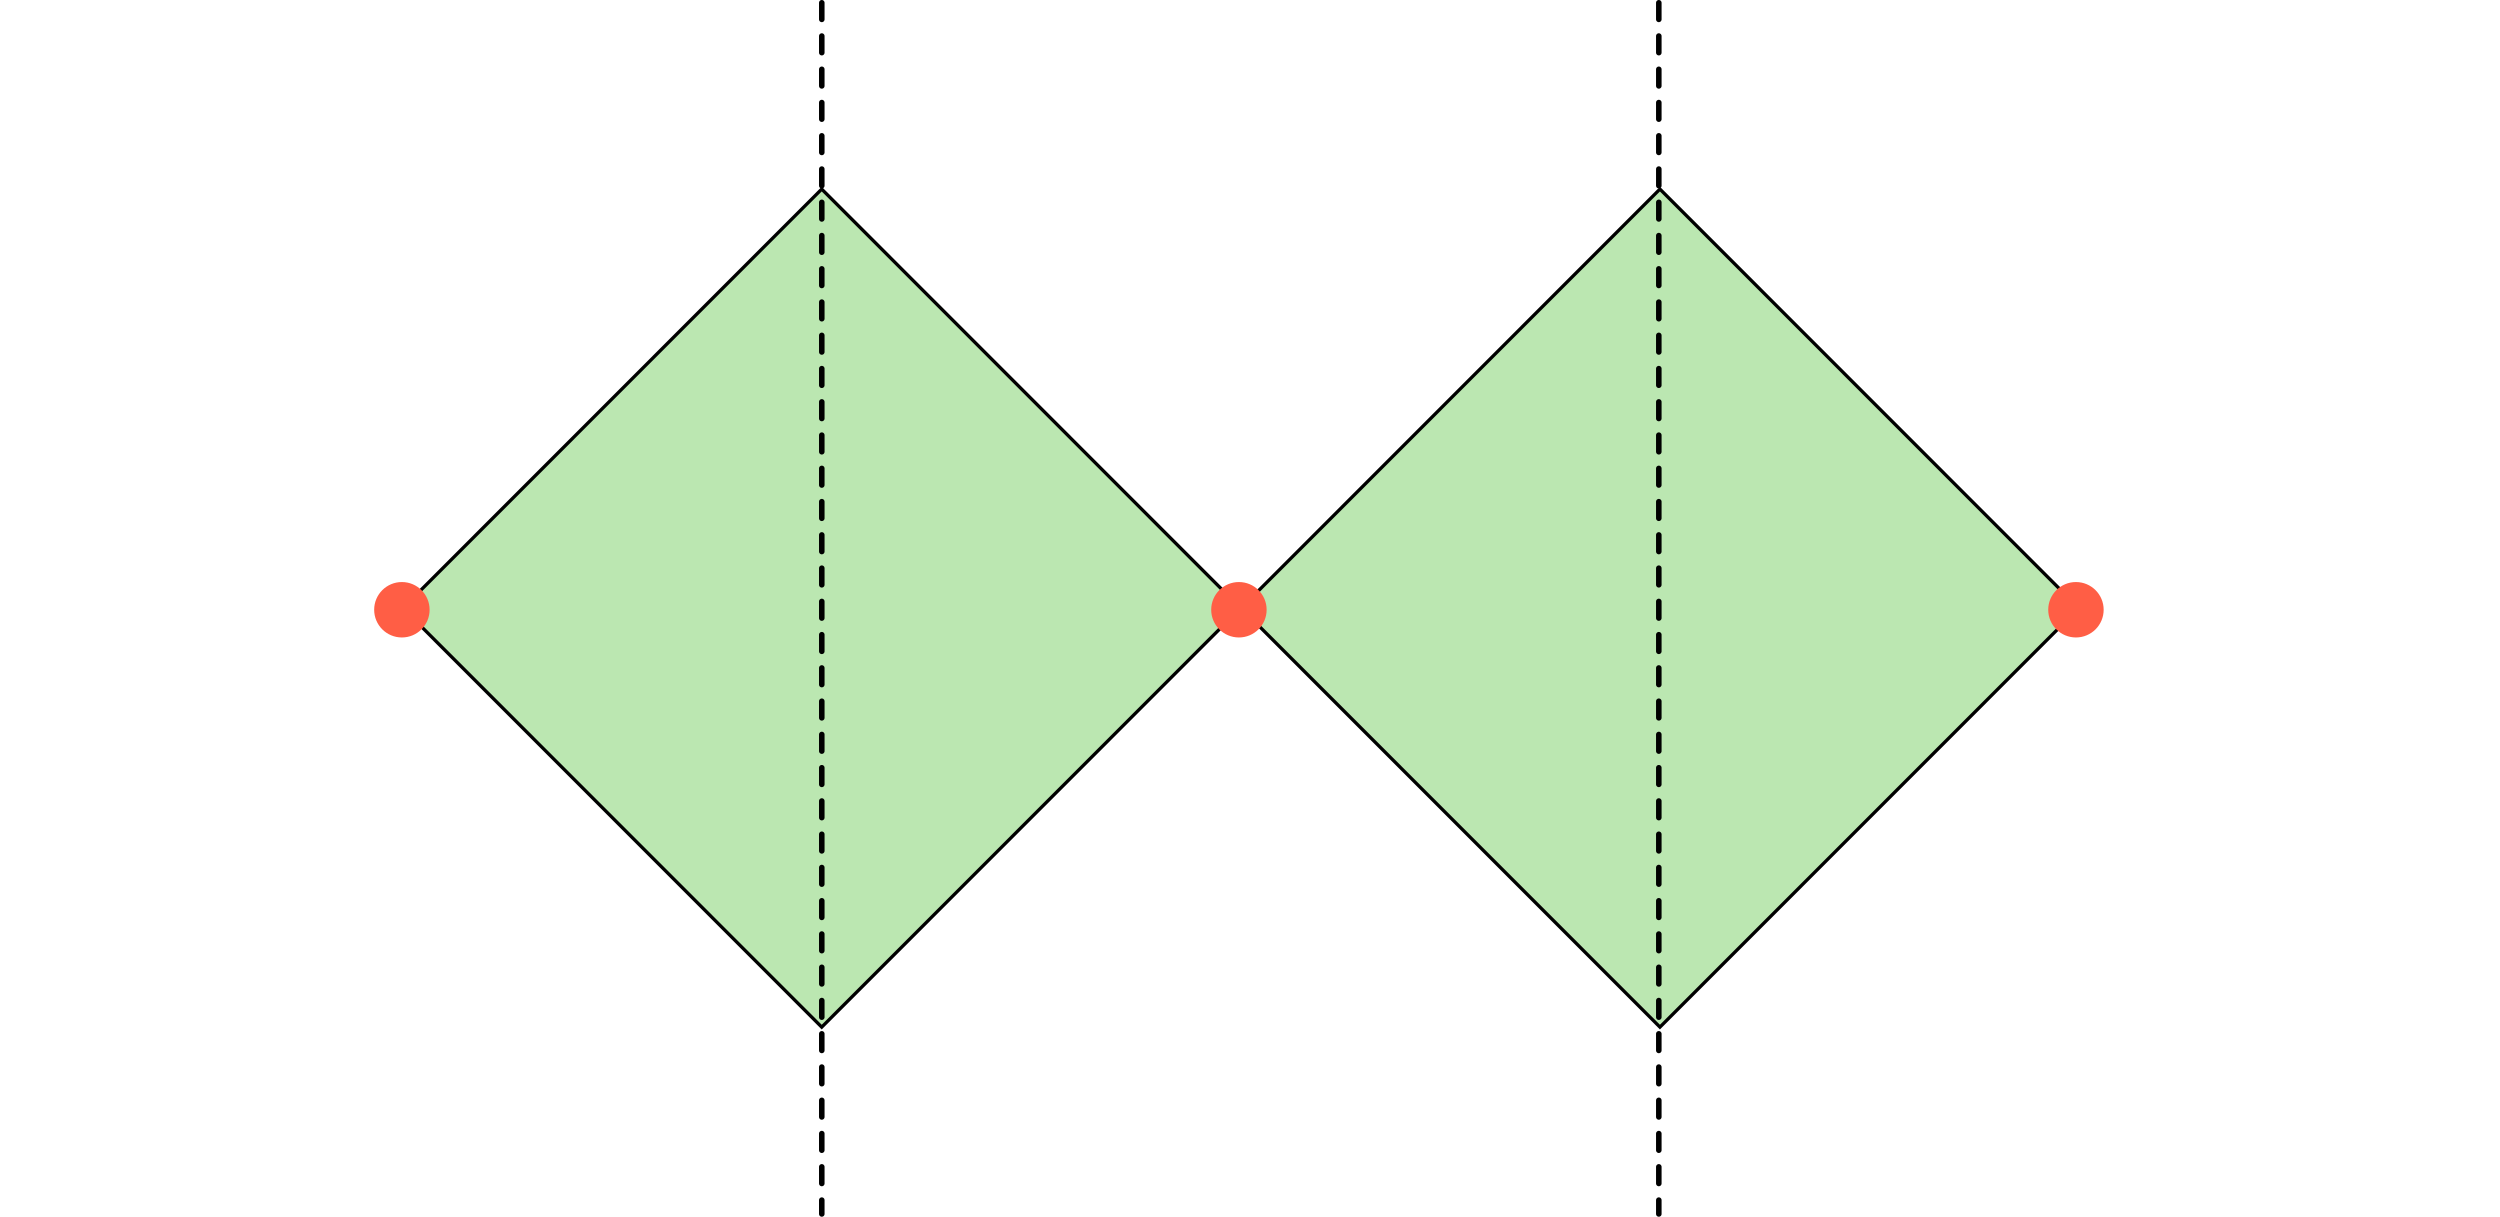
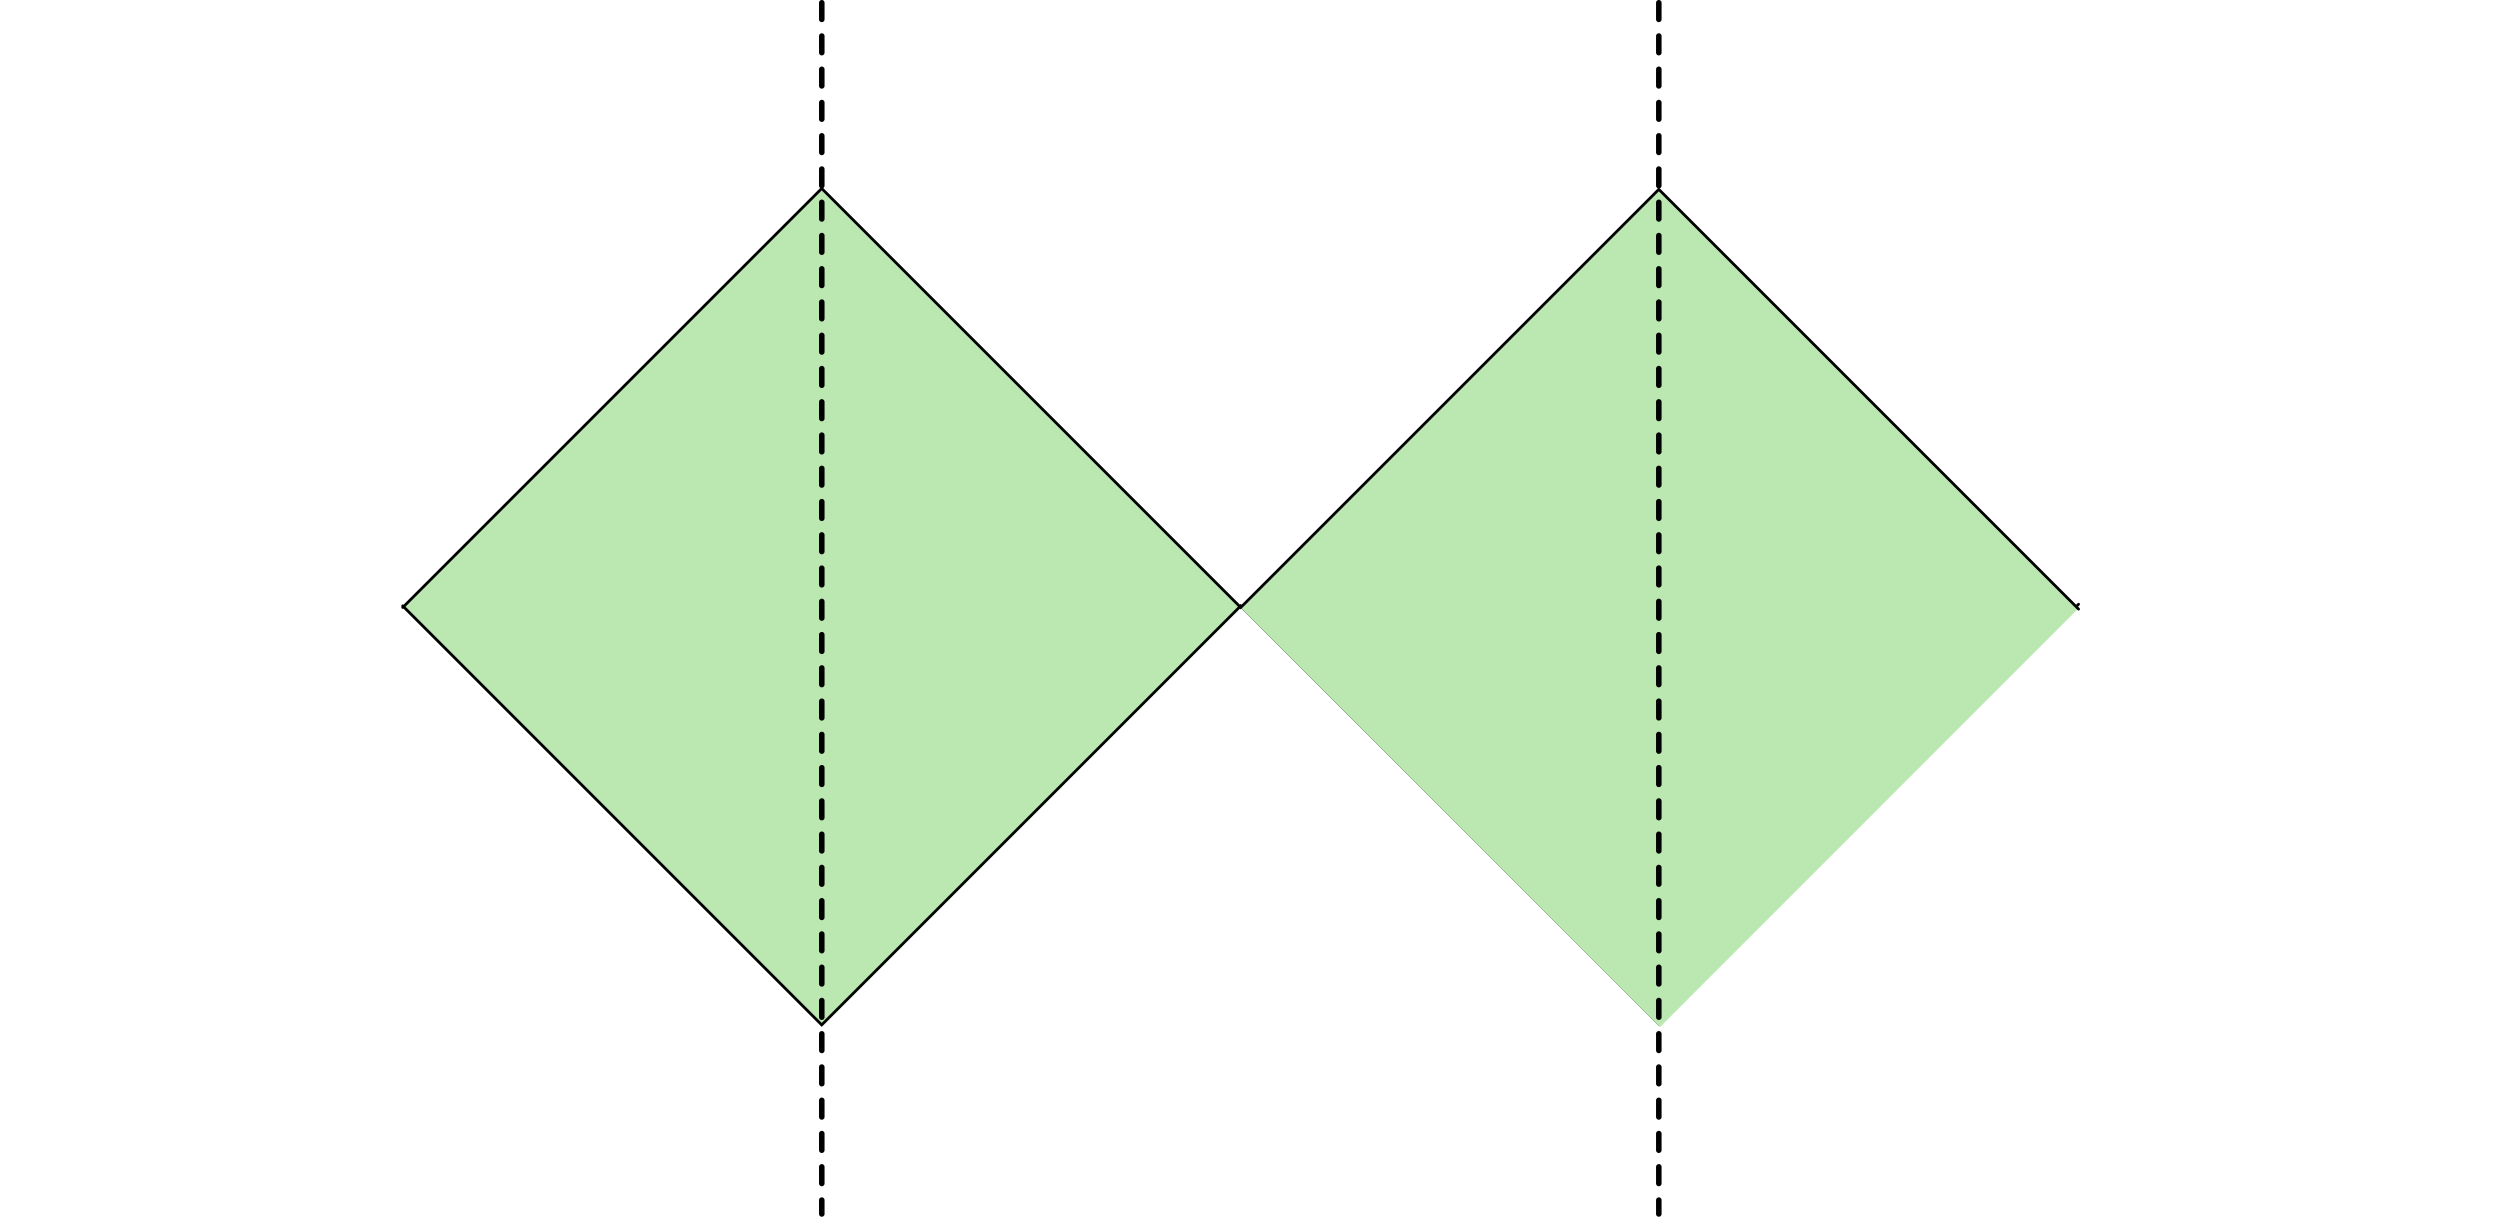
<svg xmlns="http://www.w3.org/2000/svg" width="902px" height="439px" viewBox="0 0 902 439" version="1.1">
  <g stroke="none" stroke-width="1" fill="none" fill-rule="evenodd">
    <g transform="translate(-344, -8670)">
      <g transform="translate(269, 8328)">
        <g transform="translate(75, 343)">
-           <polygon data-draw="path" stroke="#000000" stroke-width="1.2" fill="#BBE7B1" transform="translate(296.475, 218.4058) rotate(45) translate(-296.475, -218.4058) " points="189.578 111.509 403.332 111.548 403.372 325.303 189.618 325.263" />
-           <polygon data-draw="path" stroke="#000000" stroke-width="1.2" fill="#BBE7B1" transform="translate(598.9015, 218.4058) rotate(45) translate(-598.9015, -218.4058) " points="492.005 111.509 705.759 111.548 705.798 325.303 492.044 325.263" />
-           <circle fill="#FF5E45" cx="447" cy="219" r="10" />
-           <circle fill="#FF5E45" cx="749" cy="219" r="10" />
-           <circle fill="#FF5E45" cx="145" cy="219" r="10" />
+           <polygon data-draw="fill" fill="#BBE7B1" transform="translate(296.475, 218.4058) rotate(45) translate(-296.475, -218.4058) " points="189.578 111.509 403.332 111.548 403.372 325.303 189.618 325.263" />
+           <polyline class="product-design__diamond-image__path" data-draw="path" stroke="#000000" stroke-linecap="round" transform="translate(447.622, 292.8846) scale(1, -1) translate(-447.622, -292.8846)" points="145.3 368.175 296.475 217 447.65 368.175 598.5 217.325 749.944 368.769" />
+           <polygon data-draw="fill" fill="#BBE7B1" transform="translate(598.9015, 218.4058) rotate(45) translate(-598.9015, -218.4058) " points="492.005 111.509 705.759 111.548 705.798 325.303 492.044 325.263" />
+           <polyline class="product-design__diamond-image__path" data-draw="path" stroke="#000000" stroke-linecap="round" points="145.3 218.175 296.475 67 447.65 218.175 598.5 67.325 749.944 218.769" />
+           <circle data-draw="definition-dot" class="product-design__diamond-image__dot product-design__diamond-image__dot--hidden" cx="447" cy="219" r="10" />
+           <circle data-draw="solution-dot" class="product-design__diamond-image__dot product-design__diamond-image__dot--hidden" cx="749" cy="219" r="10" />
+           <circle class="product-design__diamond-image__dot" cx="145" cy="219" r="10" />
          <line x1="598.5" y1="0" x2="598.5" y2="437" stroke="#000000" stroke-width="2" stroke-linecap="round" stroke-dasharray="6" />
          <line x1="296.5" y1="0" x2="296.5" y2="437" stroke="#000000" stroke-width="2" stroke-linecap="round" stroke-dasharray="6" />
-           <text class="product-design__diamond-image__text">
+           <text data-draw="discover" class="product-design__diamond-image__text product-design__diamond-image__text--hidden">
            <tspan x="180.172" y="406">DISCOVER</tspan>
          </text>
          <text class="product-design__diamond-image__text product-design__diamond-image__text--secondary">
            <tspan x="30.708" y="227">PROBLEM</tspan>
          </text>
-           <text class="product-design__diamond-image__text product-design__diamond-image__text--secondary">
+           <text data-draw="solution-text" class="product-design__diamond-image__text product-design__diamond-image__text--secondary product-design__diamond-image__text--hidden">
            <tspan x="778" y="227">SOLUTION</tspan>
          </text>
-           <text class="product-design__diamond-image__text">
+           <text data-draw="definition-text" class="product-design__diamond-image__text product-design__diamond-image__text--secondary product-design__diamond-image__text--hidden">
            <tspan x="404.354" y="86">PROBLEM</tspan>
            <tspan x="396.542" y="104">DEFINITION</tspan>
          </text>
-           <text class="product-design__diamond-image__text">
+           <text data-draw="define" class="product-design__diamond-image__text product-design__diamond-image__text--hidden">
            <tspan x="322" y="406">DEFINE</tspan>
          </text>
-           <text class="product-design__diamond-image__text">
+           <text data-draw="develop" class="product-design__diamond-image__text product-design__diamond-image__text--hidden">
            <tspan x="490.254" y="406">DEVELOP</tspan>
          </text>
-           <text class="product-design__diamond-image__text">
+           <text data-draw="deliver" class="product-design__diamond-image__text product-design__diamond-image__text--hidden">
            <tspan x="624" y="406">DELIVER</tspan>
          </text>
        </g>
      </g>
    </g>
  </g>
</svg>
